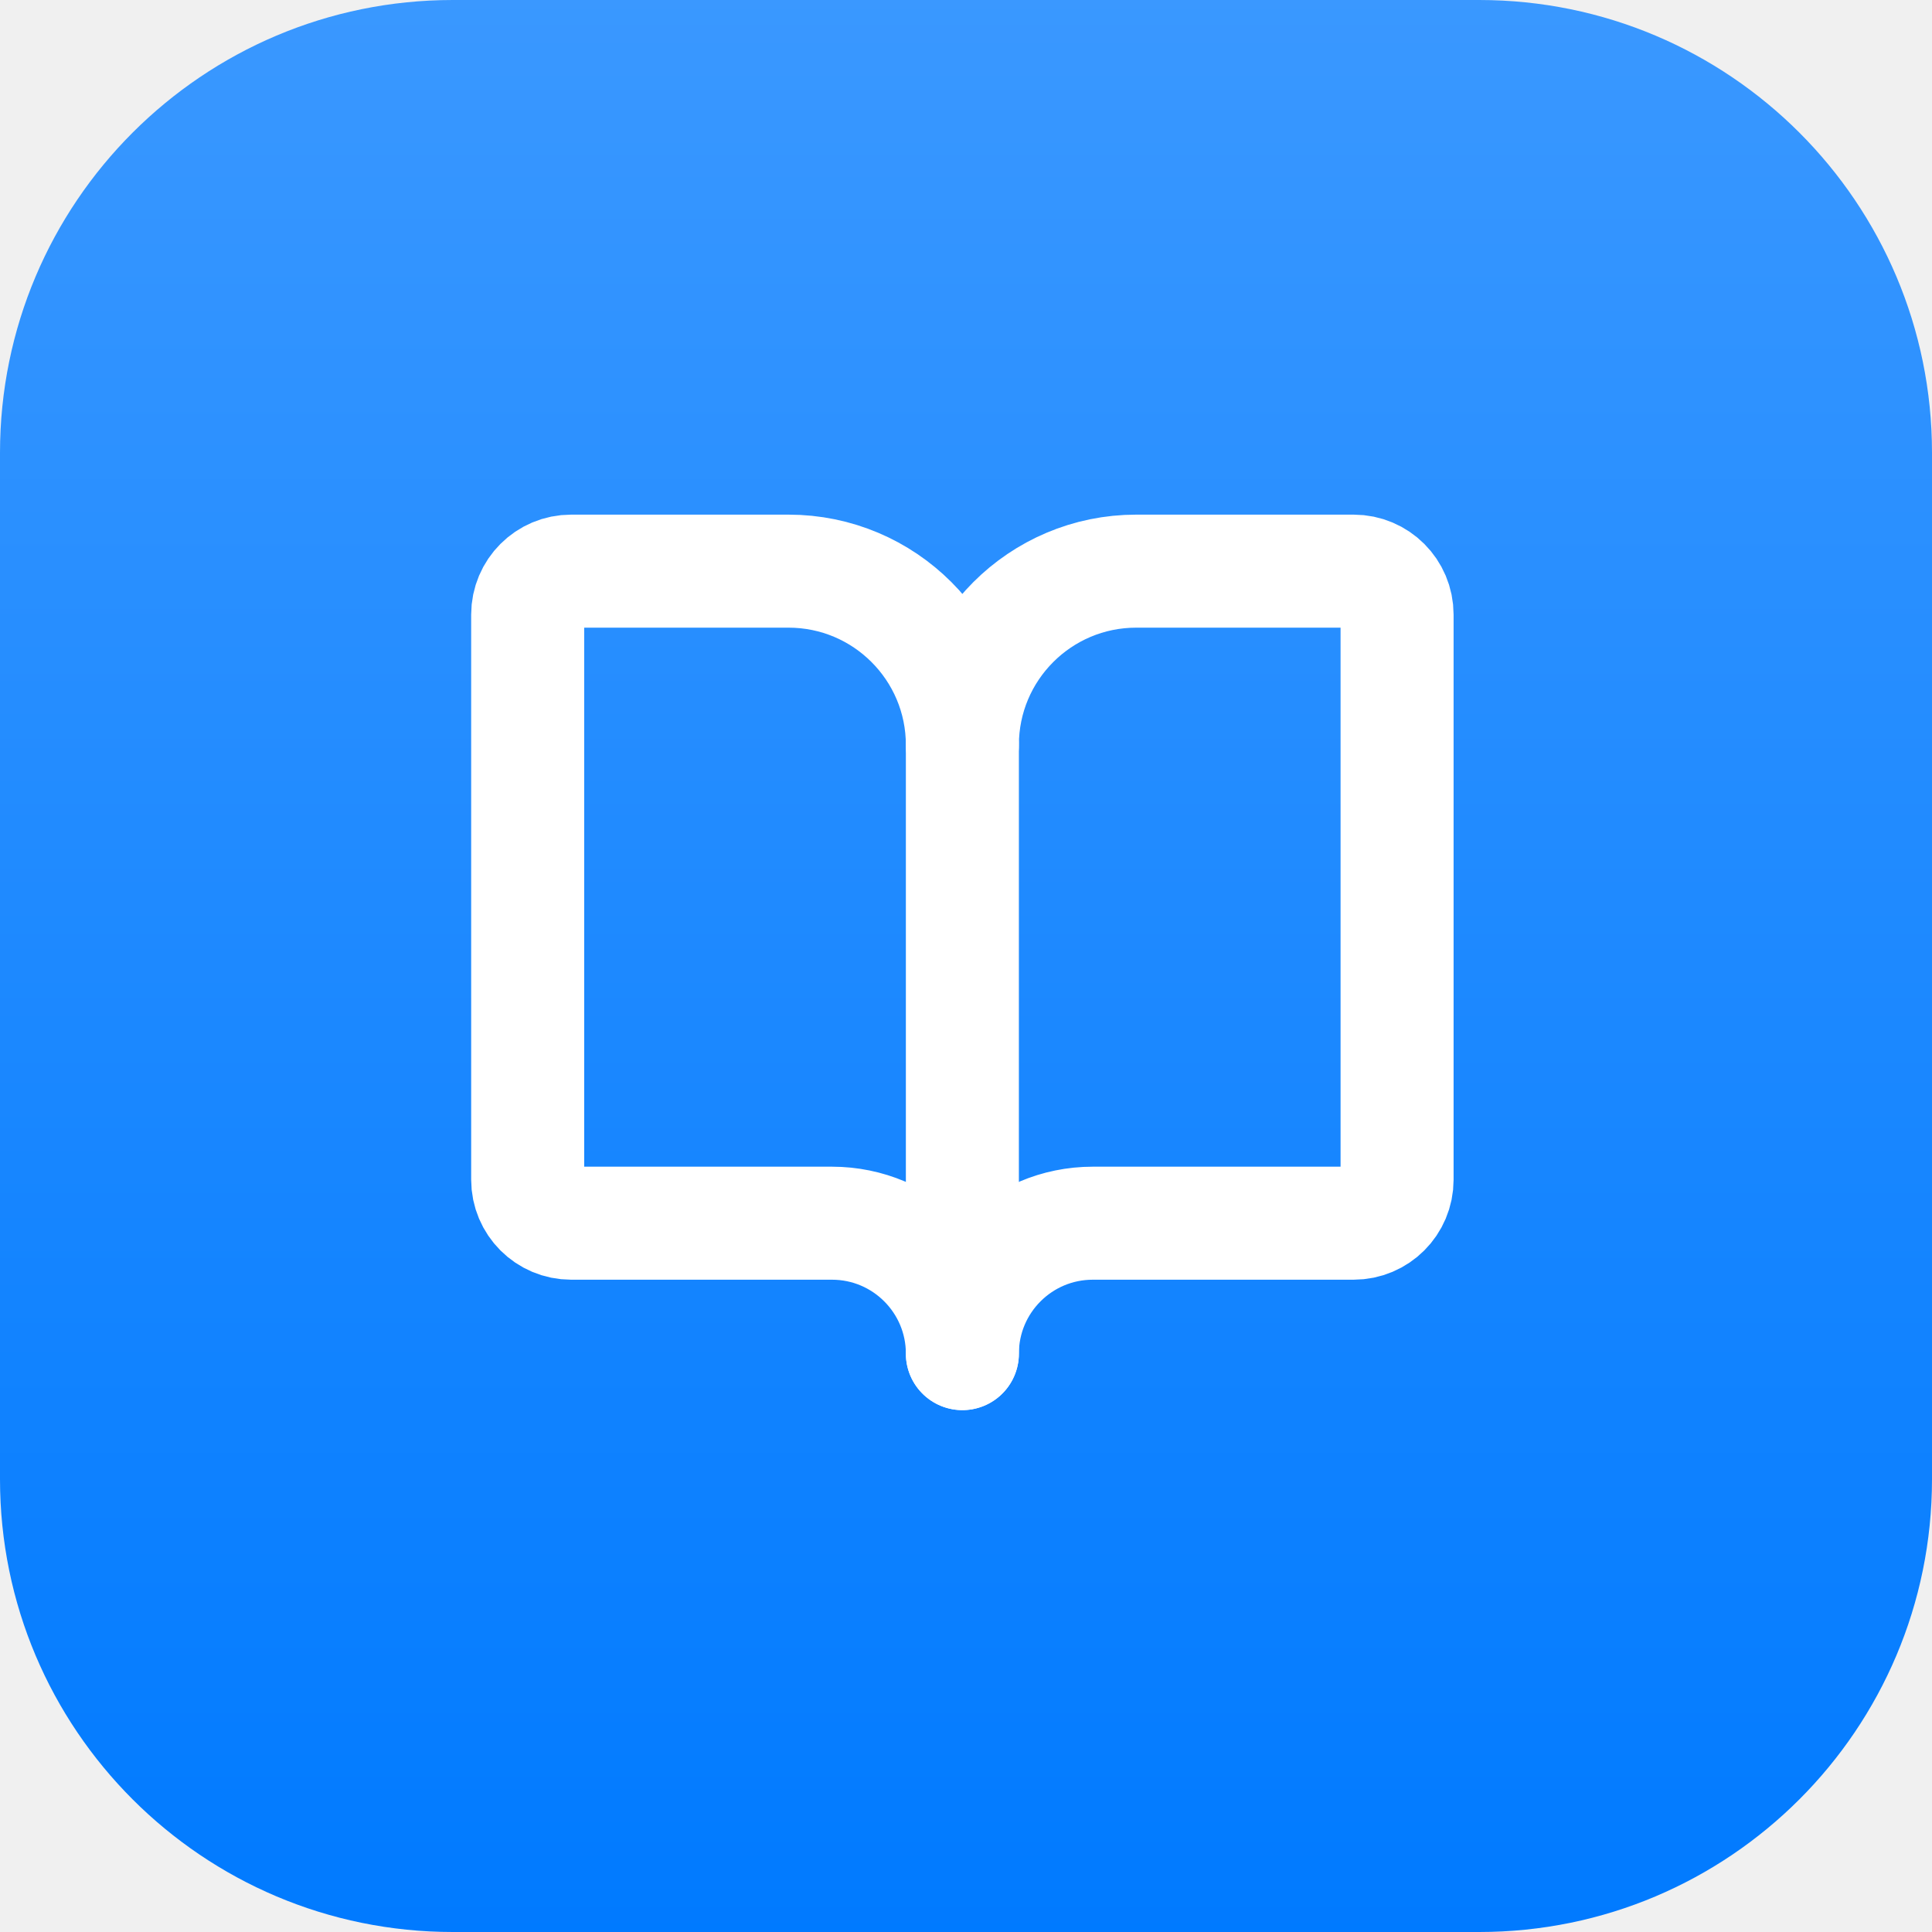
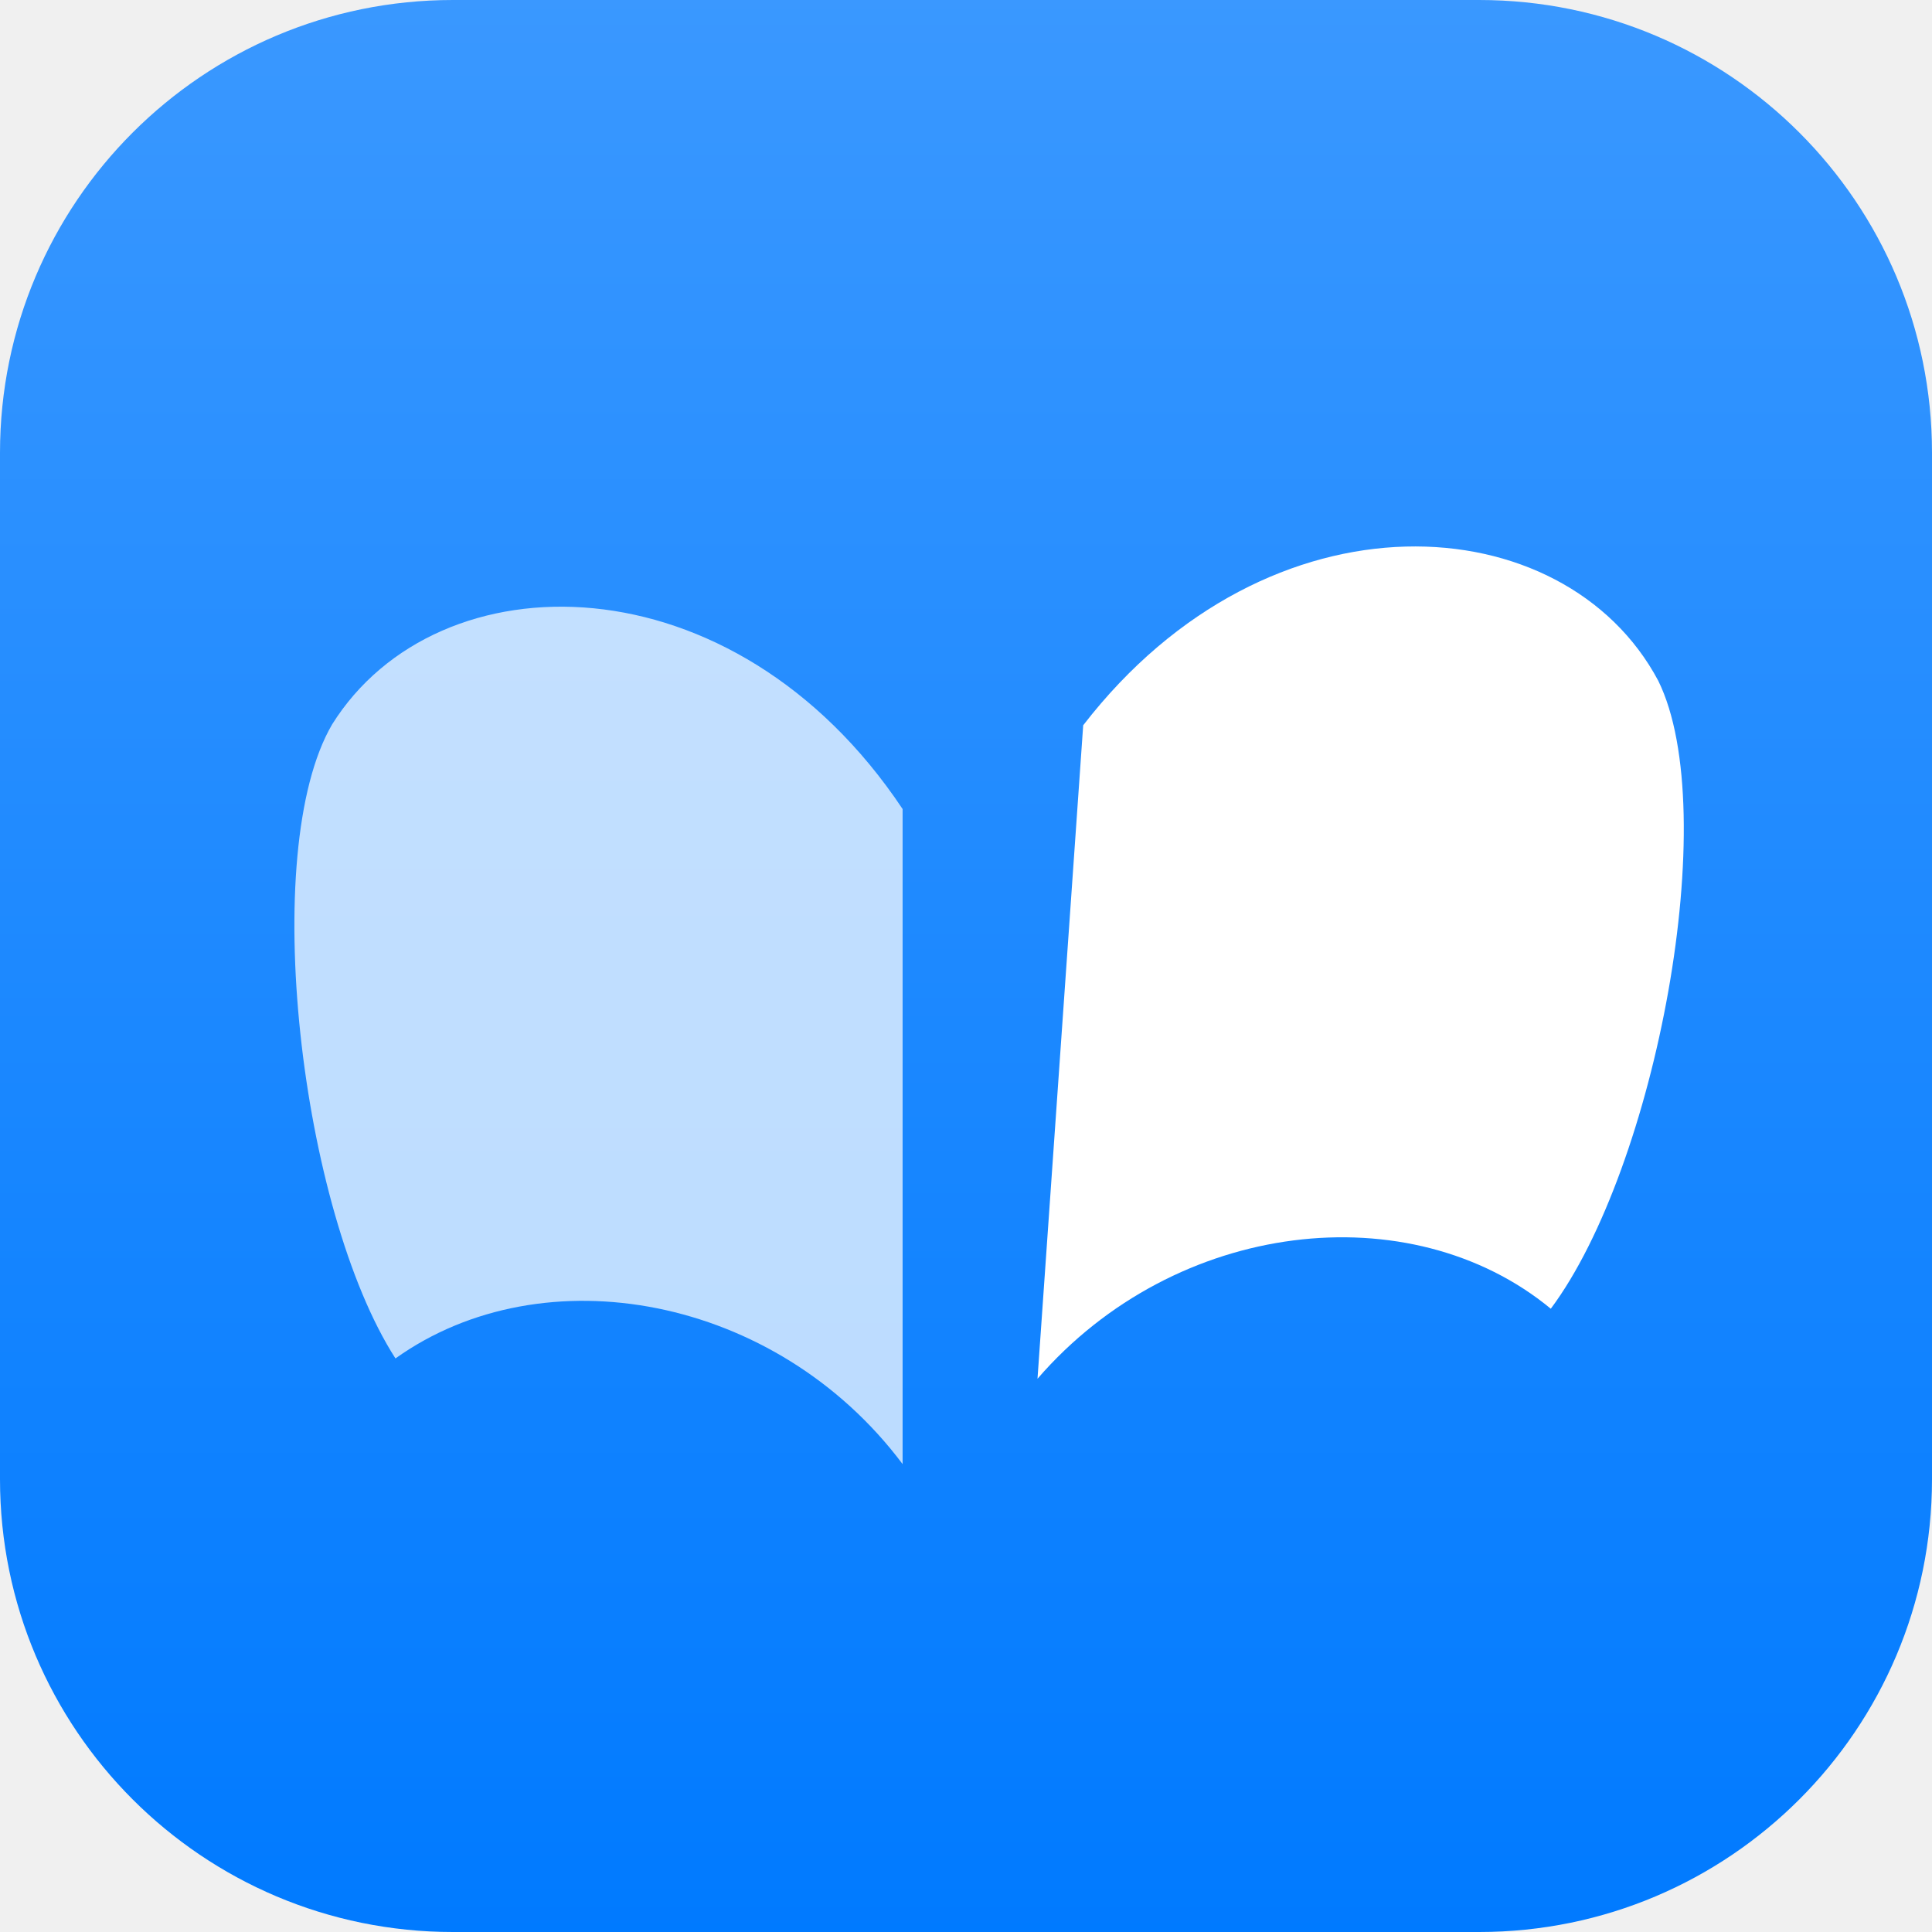
- <svg xmlns="http://www.w3.org/2000/svg" width="32" height="32" viewBox="0 0 32 32">
+ <svg xmlns="http://www.w3.org/2000/svg" width="32" height="32" viewBox="0 0 64 64">
  <defs>
    <linearGradient id="bg" x1="0" y1="0" x2="0" y2="1">
      <stop offset="0" stop-color="#3a98ff" />
      <stop offset="1" stop-color="#007aff" />
    </linearGradient>
  </defs>
-   <rect width="32" height="32" rx="7.5" fill="url(#bg)" />
-   <g transform="translate(7.3 7.3) scale(0.72)" fill="none" stroke="#ffffff" stroke-width="2.6" stroke-linecap="round" stroke-linejoin="round">
-     <path d="M12 7v14" />
-     <path d="M3 18a1 1 0 0 1-1-1V4a1 1 0 0 1 1-1h5a4 4 0 0 1 4 4 4 4 0 0 1 4-4h5a1 1 0 0 1 1 1v13a1 1 0 0 1-1 1h-6a3 3 0 0 0-3 3 3 3 0 0 0-3-3z" />
+   <rect width="64" height="64" rx="15" fill="url(#bg)" />
+   <g transform="translate(32 34.5) scale(0.70) translate(-32 -32)">
+     <path d="M32 21 C 24 9 10 9 5 17 C 1.5 23 3.5 40 8 47 C 15 42 26 44 32 52 Z" fill="#ffffff" opacity="0.72" transform="translate(-3 0)" />
+     <path d="M32 21 C 40 9 54 9 59 17 C 62.5 23 60.5 40 56 47 C 49 42 38 44 32 52 Z" fill="#ffffff" transform="translate(4.5 -4) rotate(4 32 36)" />
  </g>
</svg>
